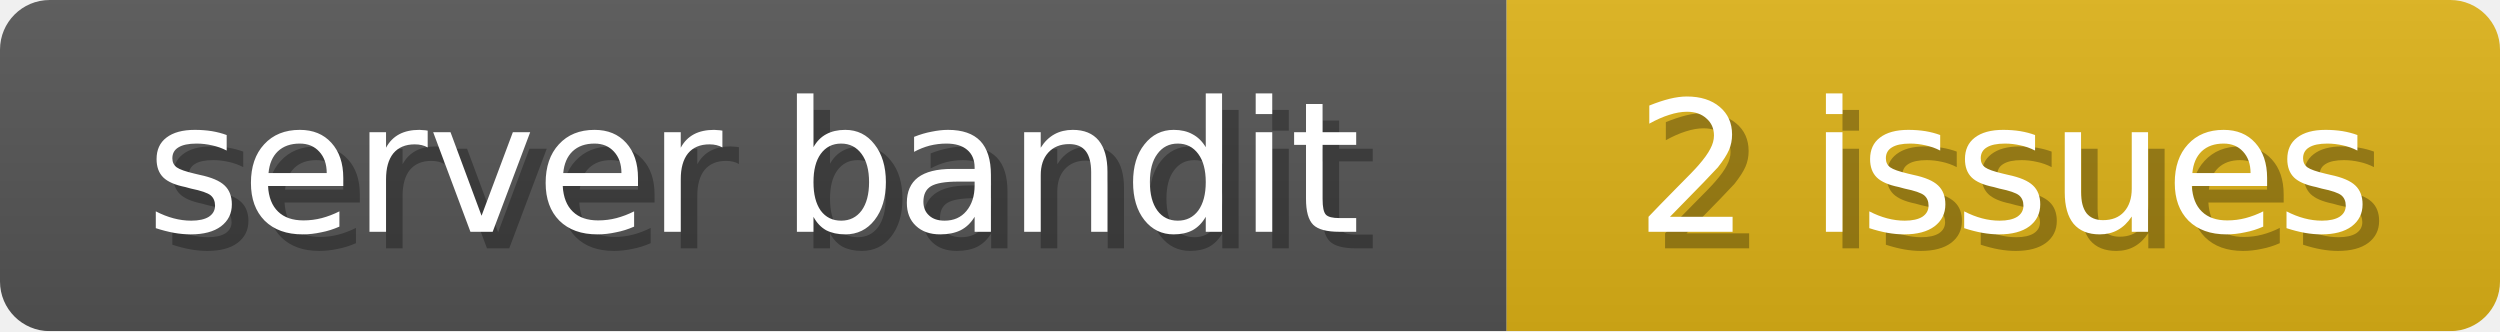
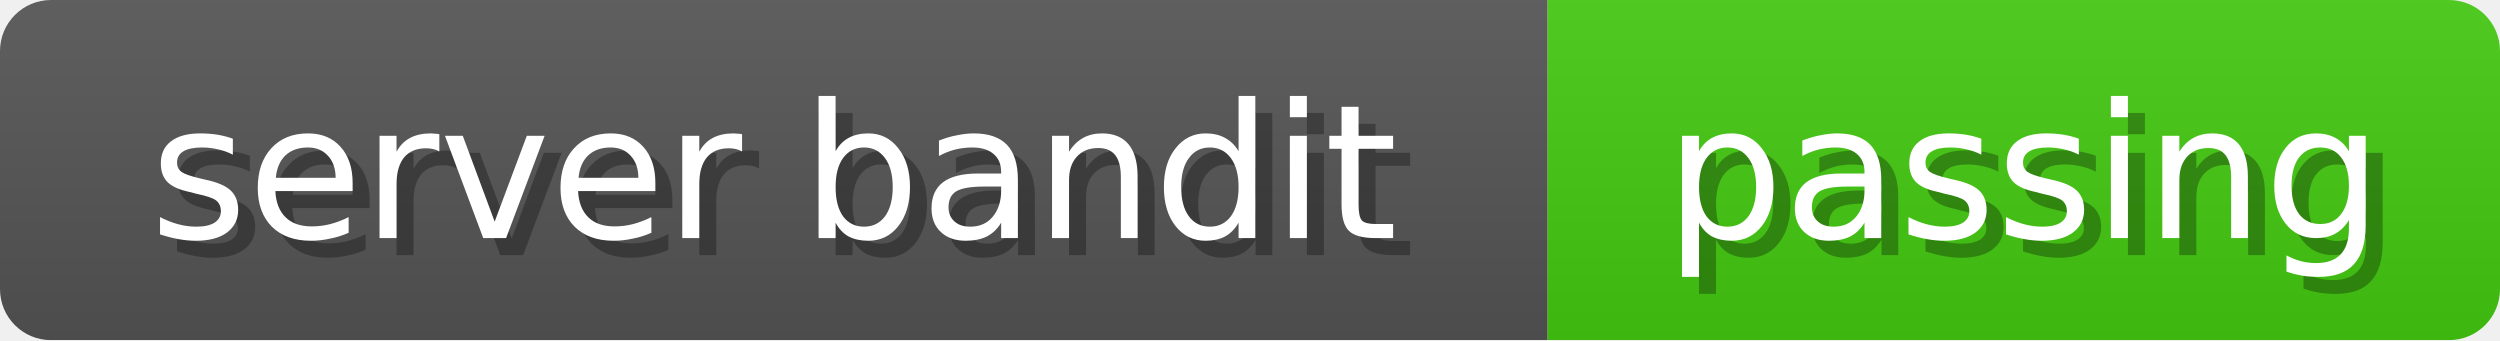
- <svg xmlns="http://www.w3.org/2000/svg" width="151" height="20">
+ <svg xmlns="http://www.w3.org/2000/svg" width="147" height="20">
  <linearGradient id="b" x2="0" y2="100%">
    <stop offset="0" stop-color="#bbb" stop-opacity=".1" />
    <stop offset="1" stop-opacity=".1" />
  </linearGradient>
  <mask id="anybadge_1">
-     <rect width="151" height="20" rx="3" fill="#fff" />
+     <rect width="147" height="20" rx="3" fill="#fff" />
  </mask>
  <g mask="url(#anybadge_1)">
    <path fill="#555" d="M0 0h91v20H0z" />
-     <path fill="#DFB317" d="M91 0h60v20H91z" />
-     <path fill="url(#b)" d="M0 0h151v20H0z" />
+     <path fill="#4C1" d="M91 0h56v20H91z" />
+     <path fill="url(#b)" d="M0 0h147v20H0z" />
  </g>
  <g fill="#fff" text-anchor="middle" font-family="DejaVu Sans,Verdana,Geneva,sans-serif" font-size="11">
    <text x="46.5" y="15" fill="#010101" fill-opacity=".3">server bandit</text>
    <text x="45.5" y="14">server bandit</text>
  </g>
  <g fill="#fff" text-anchor="middle" font-family="DejaVu Sans,Verdana,Geneva,sans-serif" font-size="11">
-     <text x="122.0" y="15" fill="#010101" fill-opacity=".3">2 issues</text>
-     <text x="121.0" y="14">2 issues</text>
+     <text x="120.0" y="15" fill="#010101" fill-opacity=".3">passing</text>
+     <text x="119.0" y="14">passing</text>
  </g>
</svg>
